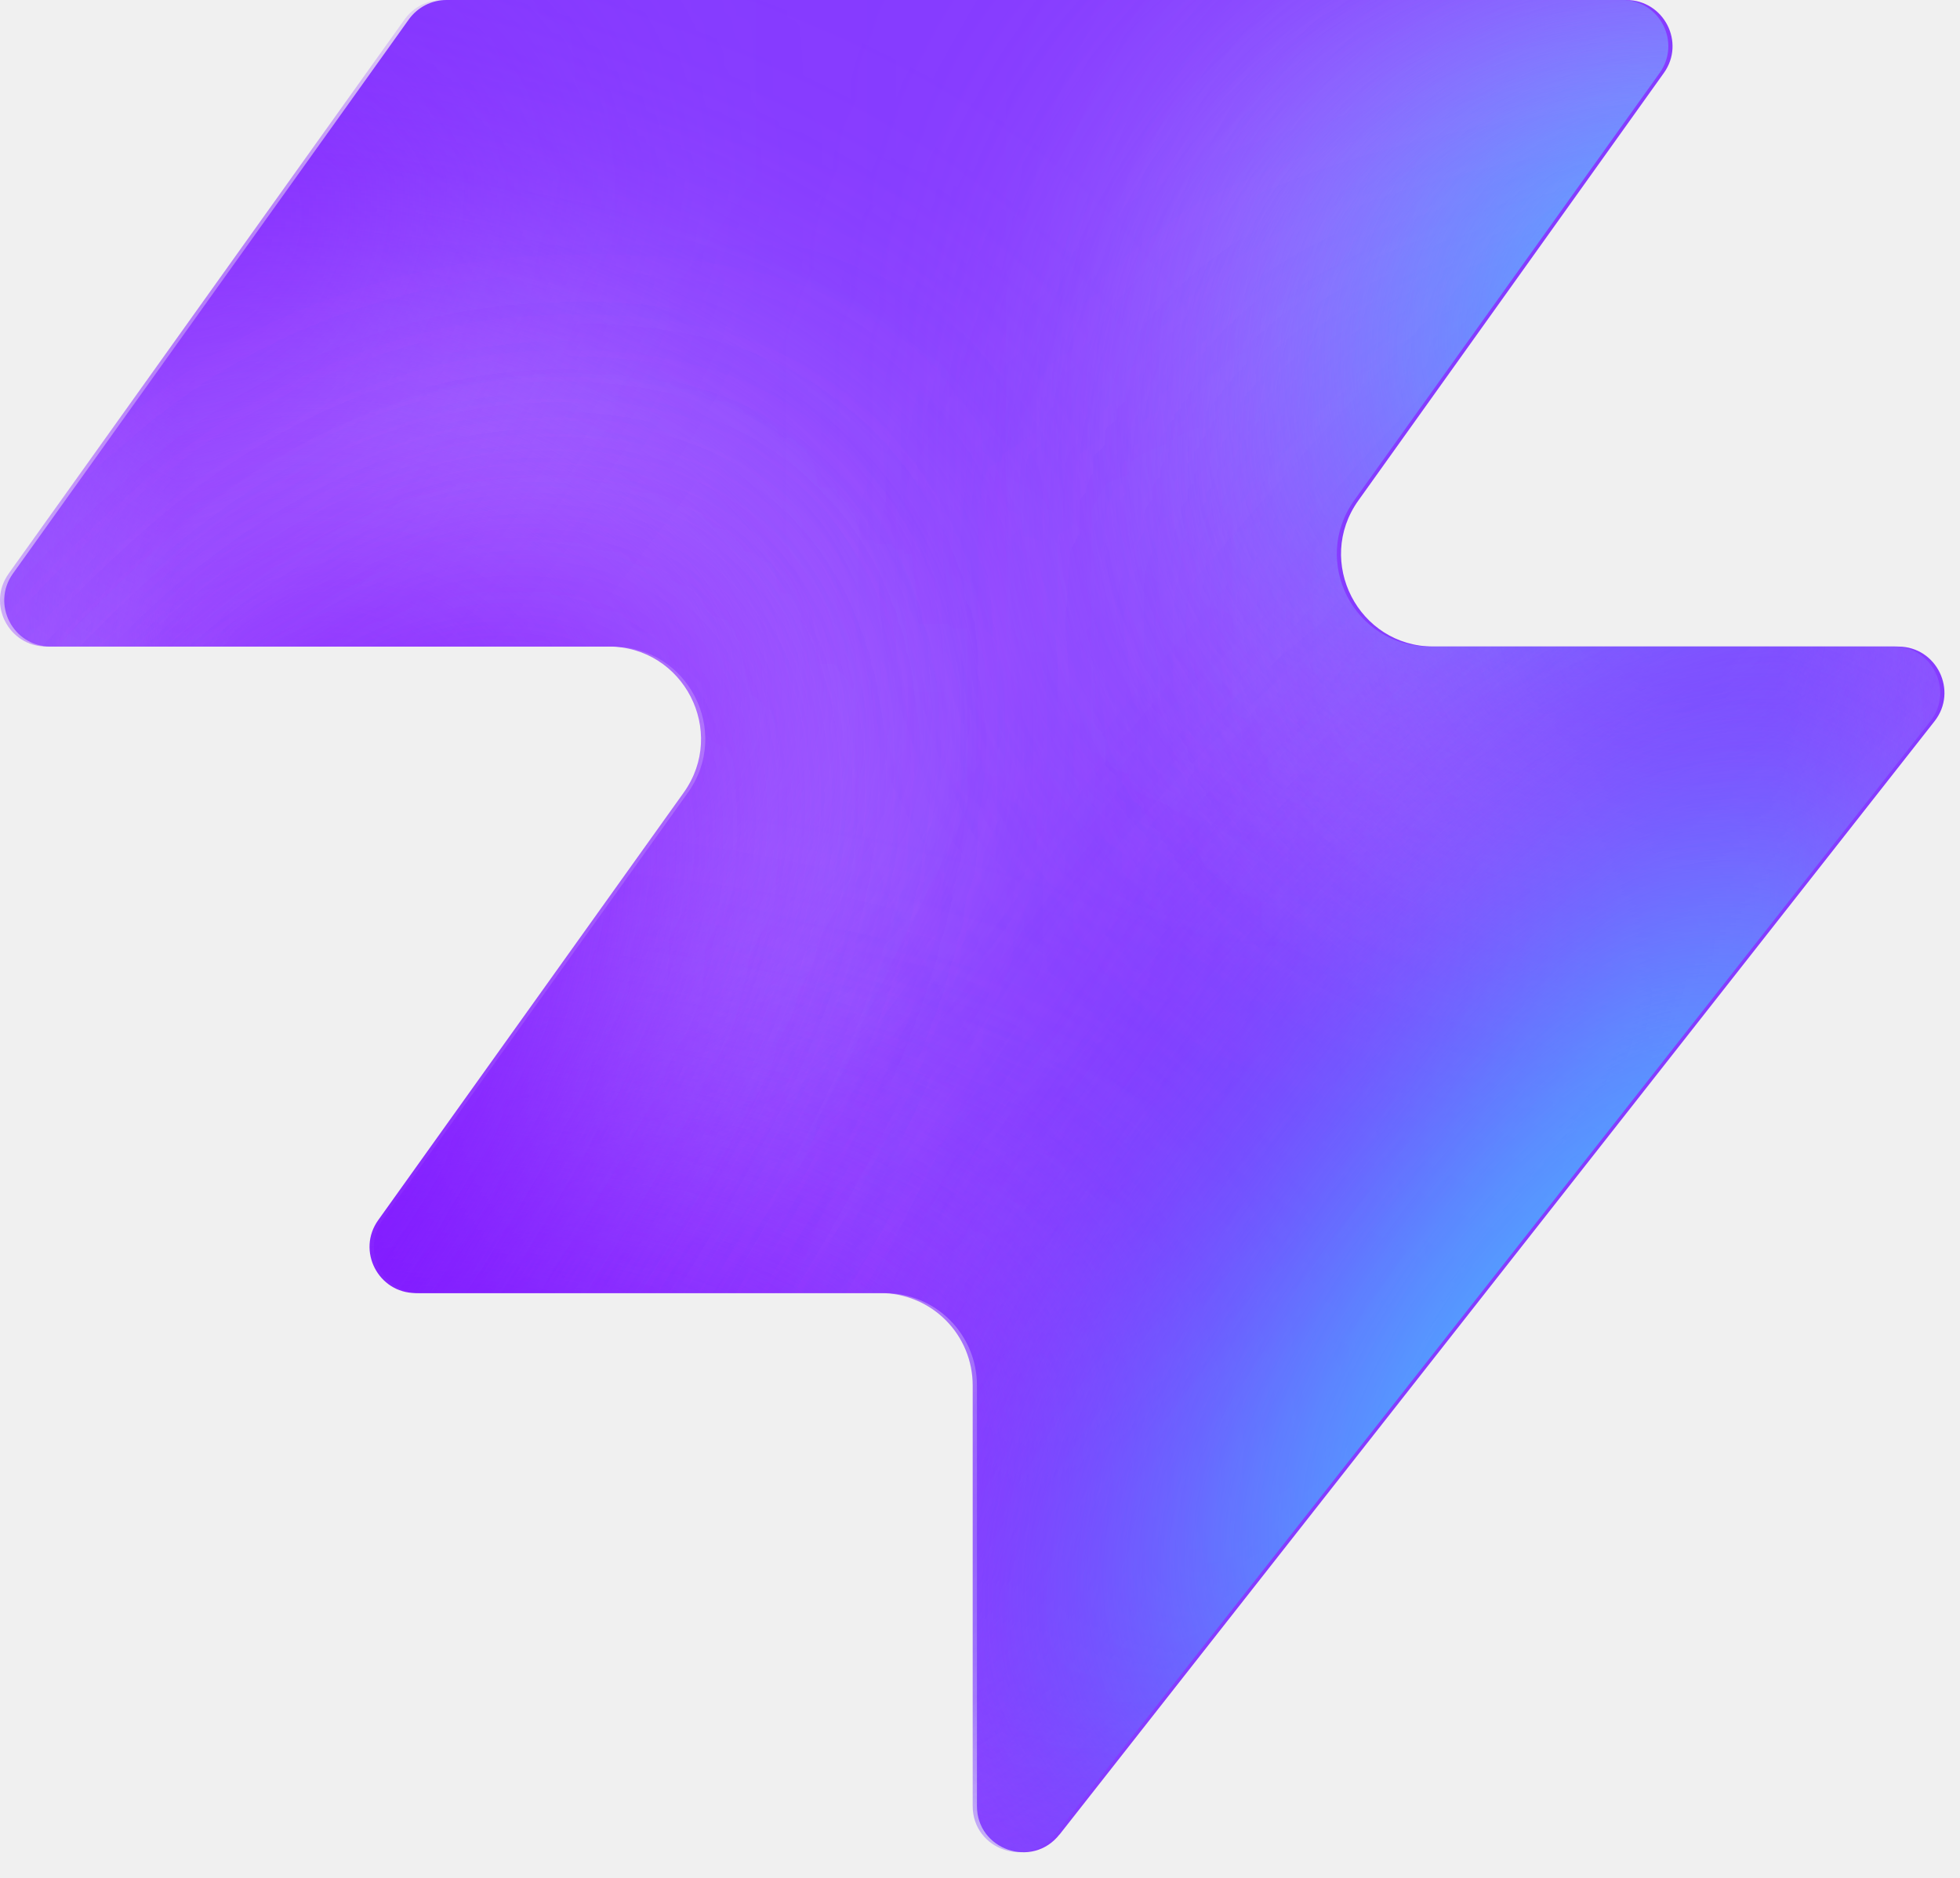
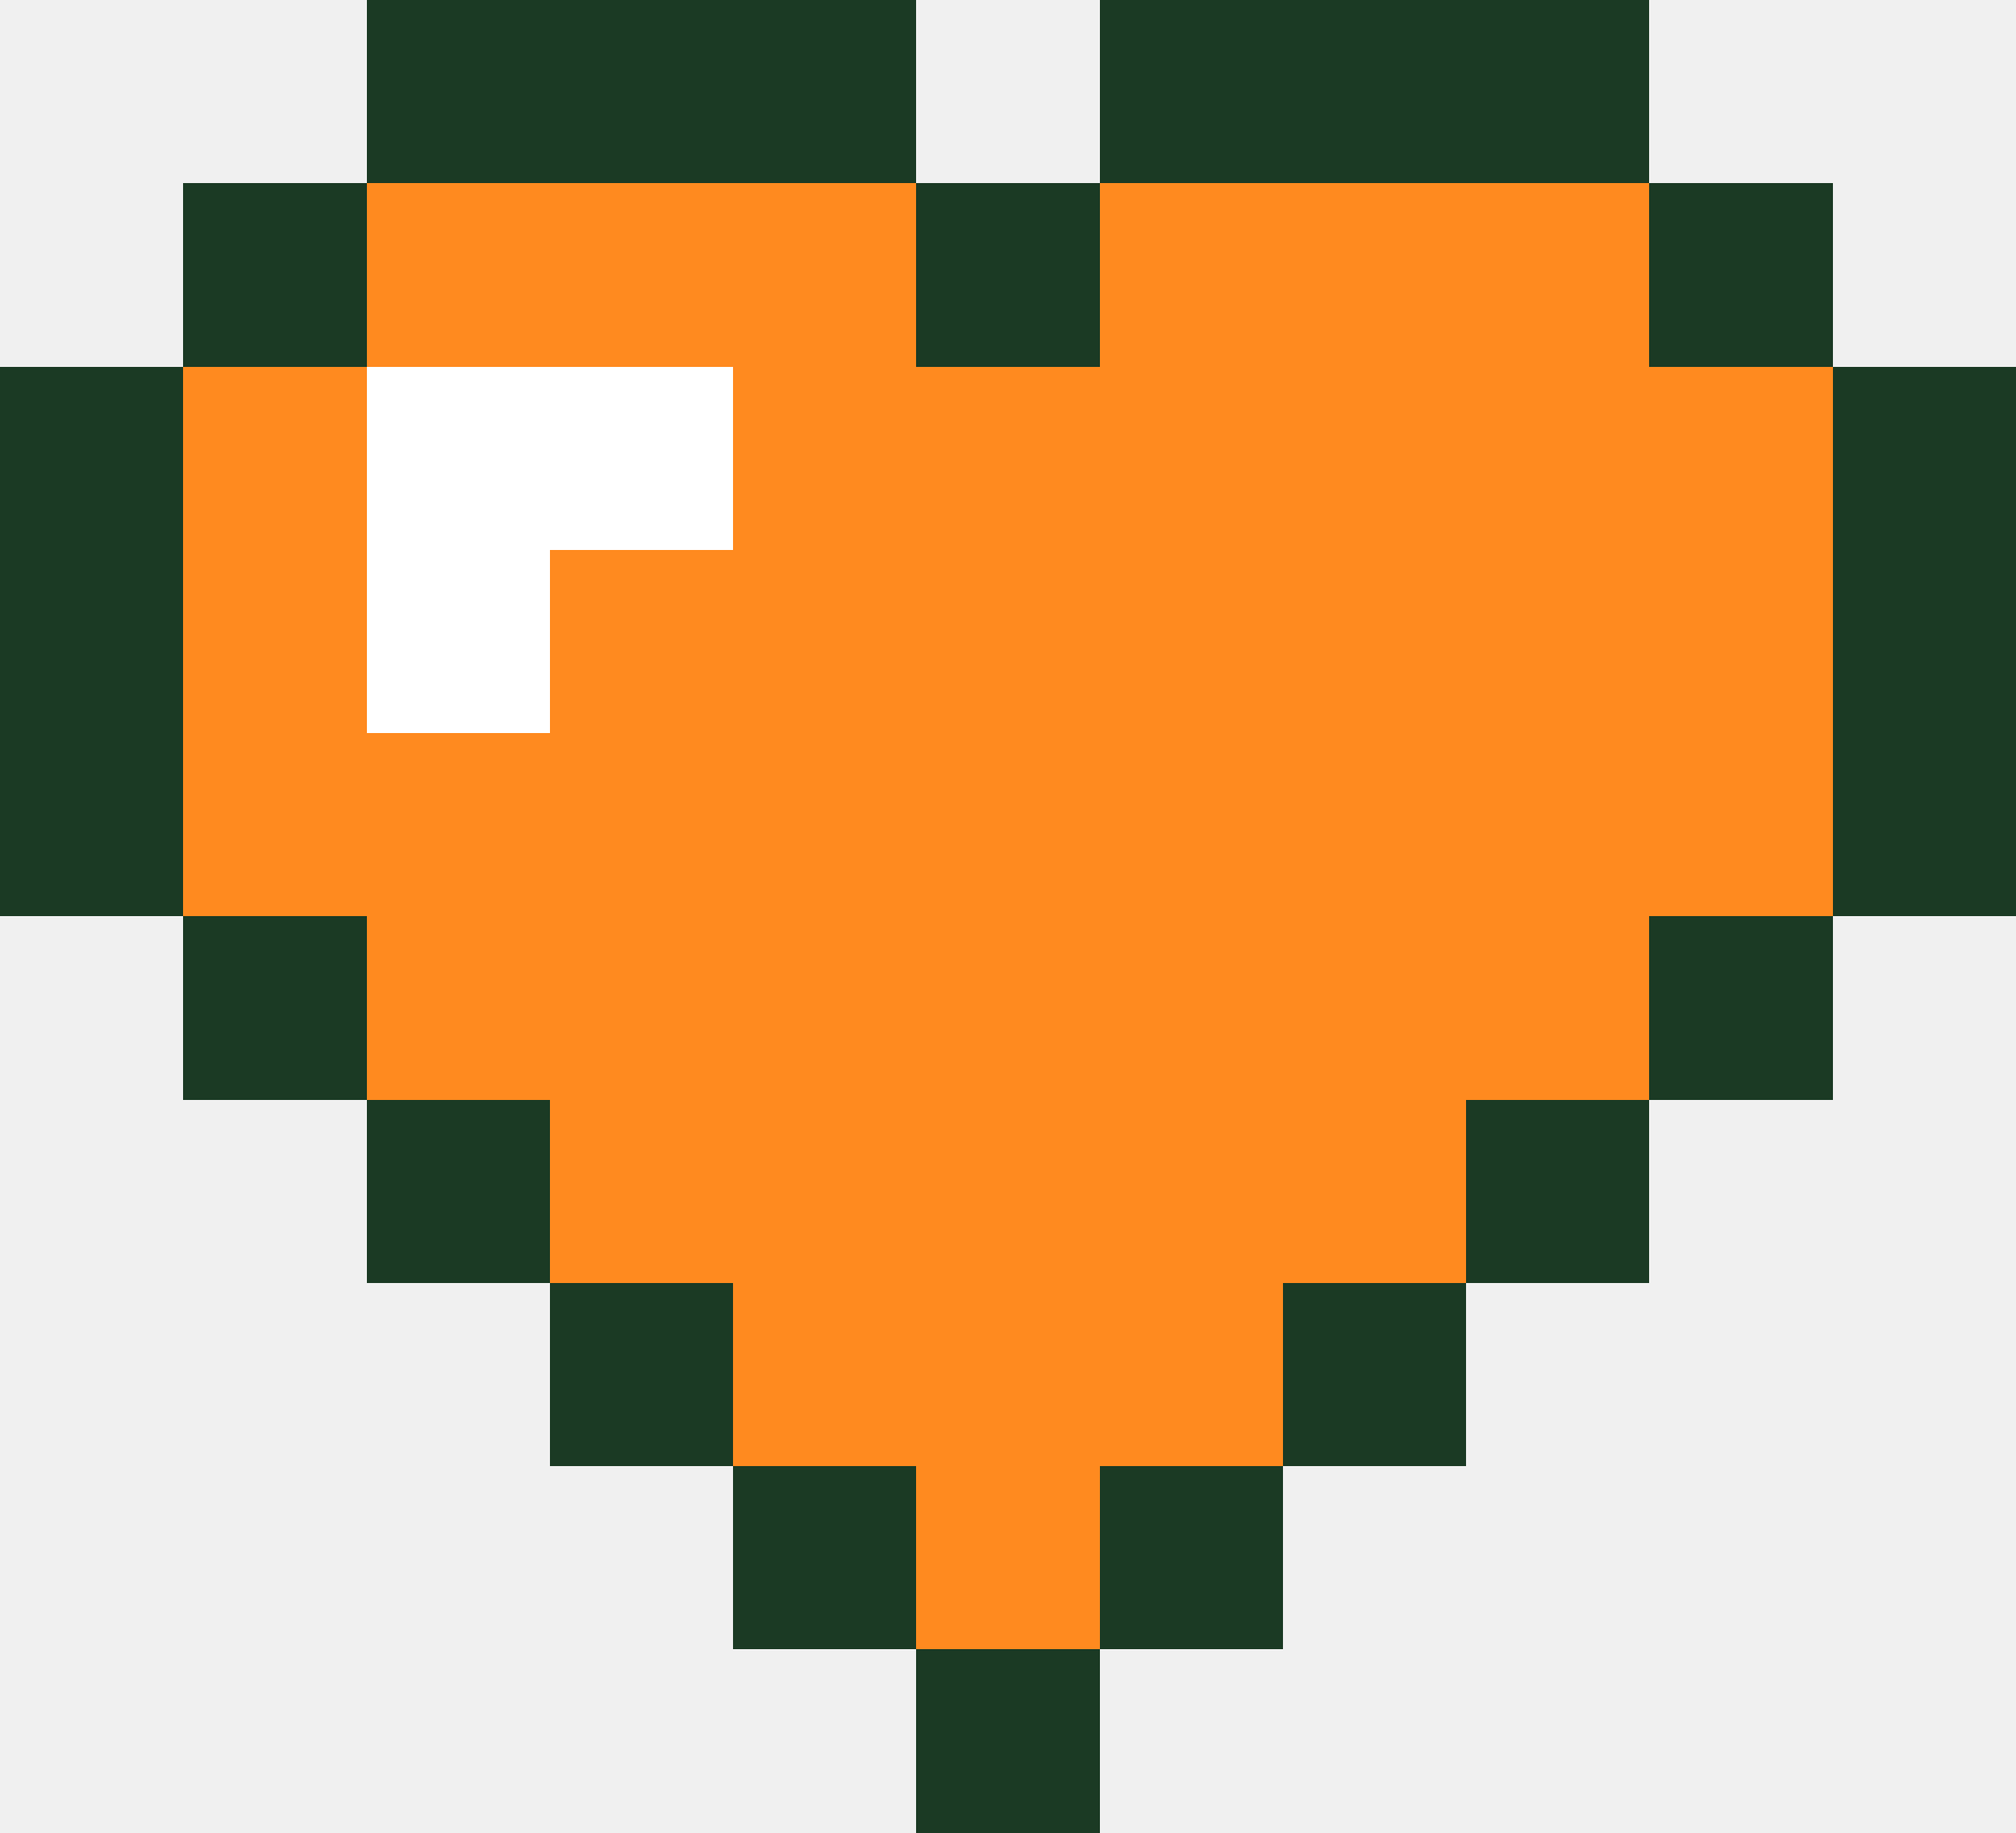
- <svg xmlns="http://www.w3.org/2000/svg" width="48" height="46" fill="none" viewBox="0 0 48 46">
-   <path fill="#863bff" d="M25.946 44.938c-.664.845-2.021.375-2.021-.698V33.937a2.26 2.26 0 0 0-2.262-2.262H10.287c-.92 0-1.456-1.04-.92-1.788l7.48-10.471c1.07-1.497 0-3.578-1.842-3.578H1.237c-.92 0-1.456-1.04-.92-1.788L10.013.474c.214-.297.556-.474.92-.474h28.894c.92 0 1.456 1.04.92 1.788l-7.48 10.471c-1.07 1.498 0 3.579 1.842 3.579h11.377c.943 0 1.473 1.088.89 1.83L25.947 44.94z" style="fill:#863bff;fill:color(display-p3 .525 .23 1);fill-opacity:1" />
-   <mask id="a" width="48" height="46" x="0" y="0" maskUnits="userSpaceOnUse" style="mask-type:alpha">
-     <path fill="#000" d="M25.842 44.938c-.664.844-2.021.375-2.021-.698V33.937a2.26 2.26 0 0 0-2.262-2.262H10.183c-.92 0-1.456-1.04-.92-1.788l7.48-10.471c1.07-1.498 0-3.579-1.842-3.579H1.133c-.92 0-1.456-1.04-.92-1.787L9.91.473c.214-.297.556-.474.92-.474h28.894c.92 0 1.456 1.04.92 1.788l-7.48 10.471c-1.07 1.498 0 3.578 1.842 3.578h11.377c.943 0 1.473 1.088.89 1.832L25.843 44.94z" style="fill:#000;fill-opacity:1" />
-   </mask>
-   <g mask="url(#a)">
-     <g filter="url(#b)">
-       <ellipse cx="5.508" cy="14.704" fill="#ede6ff" rx="5.508" ry="14.704" style="fill:#ede6ff;fill:color(display-p3 .927 .903 1);fill-opacity:1" transform="matrix(.00324 1 1 -.00324 -4.47 31.516)" />
-     </g>
-     <g filter="url(#c)">
-       <ellipse cx="10.399" cy="29.851" fill="#ede6ff" rx="10.399" ry="29.851" style="fill:#ede6ff;fill:color(display-p3 .927 .903 1);fill-opacity:1" transform="matrix(.00324 1 1 -.00324 -39.328 7.883)" />
-     </g>
-     <g filter="url(#d)">
-       <ellipse cx="5.508" cy="30.487" fill="#7e14ff" rx="5.508" ry="30.487" style="fill:#7e14ff;fill:color(display-p3 .492 .077 1);fill-opacity:1" transform="rotate(89.814 -25.913 -14.639)scale(1 -1)" />
-     </g>
-     <g filter="url(#e)">
-       <ellipse cx="5.508" cy="30.599" fill="#7e14ff" rx="5.508" ry="30.599" style="fill:#7e14ff;fill:color(display-p3 .492 .077 1);fill-opacity:1" transform="rotate(89.814 -32.644 -3.334)scale(1 -1)" />
-     </g>
-     <g filter="url(#f)">
-       <ellipse cx="5.508" cy="30.599" fill="#7e14ff" rx="5.508" ry="30.599" style="fill:#7e14ff;fill:color(display-p3 .492 .077 1);fill-opacity:1" transform="matrix(.00324 1 1 -.00324 -34.34 30.47)" />
-     </g>
-     <g filter="url(#g)">
-       <ellipse cx="14.072" cy="22.078" fill="#ede6ff" rx="14.072" ry="22.078" style="fill:#ede6ff;fill:color(display-p3 .927 .903 1);fill-opacity:1" transform="rotate(93.35 24.506 48.493)scale(-1 1)" />
-     </g>
-     <g filter="url(#h)">
-       <ellipse cx="3.47" cy="21.501" fill="#7e14ff" rx="3.47" ry="21.501" style="fill:#7e14ff;fill:color(display-p3 .492 .077 1);fill-opacity:1" transform="rotate(89.009 28.708 47.59)scale(-1 1)" />
-     </g>
-     <g filter="url(#i)">
-       <ellipse cx="3.47" cy="21.501" fill="#7e14ff" rx="3.47" ry="21.501" style="fill:#7e14ff;fill:color(display-p3 .492 .077 1);fill-opacity:1" transform="rotate(89.009 28.708 47.59)scale(-1 1)" />
-     </g>
-     <g filter="url(#j)">
-       <ellipse cx=".387" cy="8.972" fill="#7e14ff" rx="4.407" ry="29.108" style="fill:#7e14ff;fill:color(display-p3 .492 .077 1);fill-opacity:1" transform="rotate(39.51 .387 8.972)" />
-     </g>
-     <g filter="url(#k)">
-       <ellipse cx="47.523" cy="-6.092" fill="#7e14ff" rx="4.407" ry="29.108" style="fill:#7e14ff;fill:color(display-p3 .492 .077 1);fill-opacity:1" transform="rotate(37.892 47.523 -6.092)" />
-     </g>
-     <g filter="url(#l)">
-       <ellipse cx="41.412" cy="6.333" fill="#47bfff" rx="5.971" ry="9.665" style="fill:#47bfff;fill:color(display-p3 .28 .748 1);fill-opacity:1" transform="rotate(37.892 41.412 6.333)" />
-     </g>
-     <g filter="url(#m)">
-       <ellipse cx="-1.879" cy="38.332" fill="#7e14ff" rx="4.407" ry="29.108" style="fill:#7e14ff;fill:color(display-p3 .492 .077 1);fill-opacity:1" transform="rotate(37.892 -1.88 38.332)" />
-     </g>
-     <g filter="url(#n)">
-       <ellipse cx="-1.879" cy="38.332" fill="#7e14ff" rx="4.407" ry="29.108" style="fill:#7e14ff;fill:color(display-p3 .492 .077 1);fill-opacity:1" transform="rotate(37.892 -1.88 38.332)" />
-     </g>
-     <g filter="url(#o)">
-       <ellipse cx="35.651" cy="29.907" fill="#7e14ff" rx="4.407" ry="29.108" style="fill:#7e14ff;fill:color(display-p3 .492 .077 1);fill-opacity:1" transform="rotate(37.892 35.651 29.907)" />
-     </g>
-     <g filter="url(#p)">
-       <ellipse cx="38.418" cy="32.4" fill="#47bfff" rx="5.971" ry="15.297" style="fill:#47bfff;fill:color(display-p3 .28 .748 1);fill-opacity:1" transform="rotate(37.892 38.418 32.4)" />
-     </g>
-   </g>
-   <defs>
-     <filter id="b" width="60.045" height="41.654" x="-19.77" y="16.149" color-interpolation-filters="sRGB" filterUnits="userSpaceOnUse">
-       <feFlood flood-opacity="0" result="BackgroundImageFix" />
-       <feBlend in="SourceGraphic" in2="BackgroundImageFix" result="shape" />
-       <feGaussianBlur result="effect1_foregroundBlur_2002_17158" stdDeviation="7.659" />
-     </filter>
-     <filter id="c" width="90.34" height="51.437" x="-54.613" y="-7.533" color-interpolation-filters="sRGB" filterUnits="userSpaceOnUse">
-       <feFlood flood-opacity="0" result="BackgroundImageFix" />
-       <feBlend in="SourceGraphic" in2="BackgroundImageFix" result="shape" />
-       <feGaussianBlur result="effect1_foregroundBlur_2002_17158" stdDeviation="7.659" />
-     </filter>
-     <filter id="d" width="79.355" height="29.4" x="-49.64" y="2.03" color-interpolation-filters="sRGB" filterUnits="userSpaceOnUse">
-       <feFlood flood-opacity="0" result="BackgroundImageFix" />
-       <feBlend in="SourceGraphic" in2="BackgroundImageFix" result="shape" />
-       <feGaussianBlur result="effect1_foregroundBlur_2002_17158" stdDeviation="4.596" />
-     </filter>
-     <filter id="e" width="79.579" height="29.4" x="-45.045" y="20.029" color-interpolation-filters="sRGB" filterUnits="userSpaceOnUse">
-       <feFlood flood-opacity="0" result="BackgroundImageFix" />
-       <feBlend in="SourceGraphic" in2="BackgroundImageFix" result="shape" />
-       <feGaussianBlur result="effect1_foregroundBlur_2002_17158" stdDeviation="4.596" />
-     </filter>
-     <filter id="f" width="79.579" height="29.4" x="-43.513" y="21.178" color-interpolation-filters="sRGB" filterUnits="userSpaceOnUse">
-       <feFlood flood-opacity="0" result="BackgroundImageFix" />
-       <feBlend in="SourceGraphic" in2="BackgroundImageFix" result="shape" />
-       <feGaussianBlur result="effect1_foregroundBlur_2002_17158" stdDeviation="4.596" />
-     </filter>
-     <filter id="g" width="74.749" height="58.852" x="15.756" y="-17.901" color-interpolation-filters="sRGB" filterUnits="userSpaceOnUse">
-       <feFlood flood-opacity="0" result="BackgroundImageFix" />
-       <feBlend in="SourceGraphic" in2="BackgroundImageFix" result="shape" />
-       <feGaussianBlur result="effect1_foregroundBlur_2002_17158" stdDeviation="7.659" />
-     </filter>
-     <filter id="h" width="61.377" height="25.362" x="23.548" y="2.284" color-interpolation-filters="sRGB" filterUnits="userSpaceOnUse">
-       <feFlood flood-opacity="0" result="BackgroundImageFix" />
-       <feBlend in="SourceGraphic" in2="BackgroundImageFix" result="shape" />
-       <feGaussianBlur result="effect1_foregroundBlur_2002_17158" stdDeviation="4.596" />
-     </filter>
-     <filter id="i" width="61.377" height="25.362" x="23.548" y="2.284" color-interpolation-filters="sRGB" filterUnits="userSpaceOnUse">
-       <feFlood flood-opacity="0" result="BackgroundImageFix" />
-       <feBlend in="SourceGraphic" in2="BackgroundImageFix" result="shape" />
-       <feGaussianBlur result="effect1_foregroundBlur_2002_17158" stdDeviation="4.596" />
-     </filter>
-     <filter id="j" width="56.045" height="63.649" x="-27.636" y="-22.853" color-interpolation-filters="sRGB" filterUnits="userSpaceOnUse">
-       <feFlood flood-opacity="0" result="BackgroundImageFix" />
-       <feBlend in="SourceGraphic" in2="BackgroundImageFix" result="shape" />
-       <feGaussianBlur result="effect1_foregroundBlur_2002_17158" stdDeviation="4.596" />
-     </filter>
-     <filter id="k" width="54.814" height="64.646" x="20.116" y="-38.415" color-interpolation-filters="sRGB" filterUnits="userSpaceOnUse">
-       <feFlood flood-opacity="0" result="BackgroundImageFix" />
-       <feBlend in="SourceGraphic" in2="BackgroundImageFix" result="shape" />
-       <feGaussianBlur result="effect1_foregroundBlur_2002_17158" stdDeviation="4.596" />
-     </filter>
-     <filter id="l" width="33.541" height="35.313" x="24.641" y="-11.323" color-interpolation-filters="sRGB" filterUnits="userSpaceOnUse">
-       <feFlood flood-opacity="0" result="BackgroundImageFix" />
-       <feBlend in="SourceGraphic" in2="BackgroundImageFix" result="shape" />
-       <feGaussianBlur result="effect1_foregroundBlur_2002_17158" stdDeviation="4.596" />
-     </filter>
-     <filter id="m" width="54.814" height="64.646" x="-29.286" y="6.009" color-interpolation-filters="sRGB" filterUnits="userSpaceOnUse">
-       <feFlood flood-opacity="0" result="BackgroundImageFix" />
-       <feBlend in="SourceGraphic" in2="BackgroundImageFix" result="shape" />
-       <feGaussianBlur result="effect1_foregroundBlur_2002_17158" stdDeviation="4.596" />
-     </filter>
-     <filter id="n" width="54.814" height="64.646" x="-29.286" y="6.009" color-interpolation-filters="sRGB" filterUnits="userSpaceOnUse">
-       <feFlood flood-opacity="0" result="BackgroundImageFix" />
-       <feBlend in="SourceGraphic" in2="BackgroundImageFix" result="shape" />
-       <feGaussianBlur result="effect1_foregroundBlur_2002_17158" stdDeviation="4.596" />
-     </filter>
-     <filter id="o" width="54.814" height="64.646" x="8.244" y="-2.416" color-interpolation-filters="sRGB" filterUnits="userSpaceOnUse">
-       <feFlood flood-opacity="0" result="BackgroundImageFix" />
-       <feBlend in="SourceGraphic" in2="BackgroundImageFix" result="shape" />
-       <feGaussianBlur result="effect1_foregroundBlur_2002_17158" stdDeviation="4.596" />
-     </filter>
-     <filter id="p" width="39.409" height="43.623" x="18.713" y="10.588" color-interpolation-filters="sRGB" filterUnits="userSpaceOnUse">
-       <feFlood flood-opacity="0" result="BackgroundImageFix" />
-       <feBlend in="SourceGraphic" in2="BackgroundImageFix" result="shape" />
-       <feGaussianBlur result="effect1_foregroundBlur_2002_17158" stdDeviation="4.596" />
-     </filter>
-   </defs>
+ <svg xmlns="http://www.w3.org/2000/svg" viewBox="0 0 11 10" shape-rendering="crispEdges">
+   <path fill="#1b3a24" d="M2 0h3v1H2zM6 0h3v1H6zM1 1h1v1H1zM5 1h1v1H5zM9 1h1v1H9zM0 2h1v3H0zM10 2h1v3h-1zM1 5h1v1H1zM9 5h1v1H9zM2 6h1v1H2zM8 6h1v1H8zM3 7h1v1H3zM7 7h1v1H7zM4 8h1v1H4zM6 8h1v1H6zM5 9h1v1H5z" />
+   <path fill="#ff8a1f" d="M2 1h3v1H2zM6 1h3v1H6zM1 2h9v3H1zM2 5h7v1H2zM3 6h5v1H3zM4 7h3v1H4zM5 8h1v1H5z" />
+   <path fill="#fff" d="M2 2h2v1H2zM2 3h1v1H2z" />
</svg>
